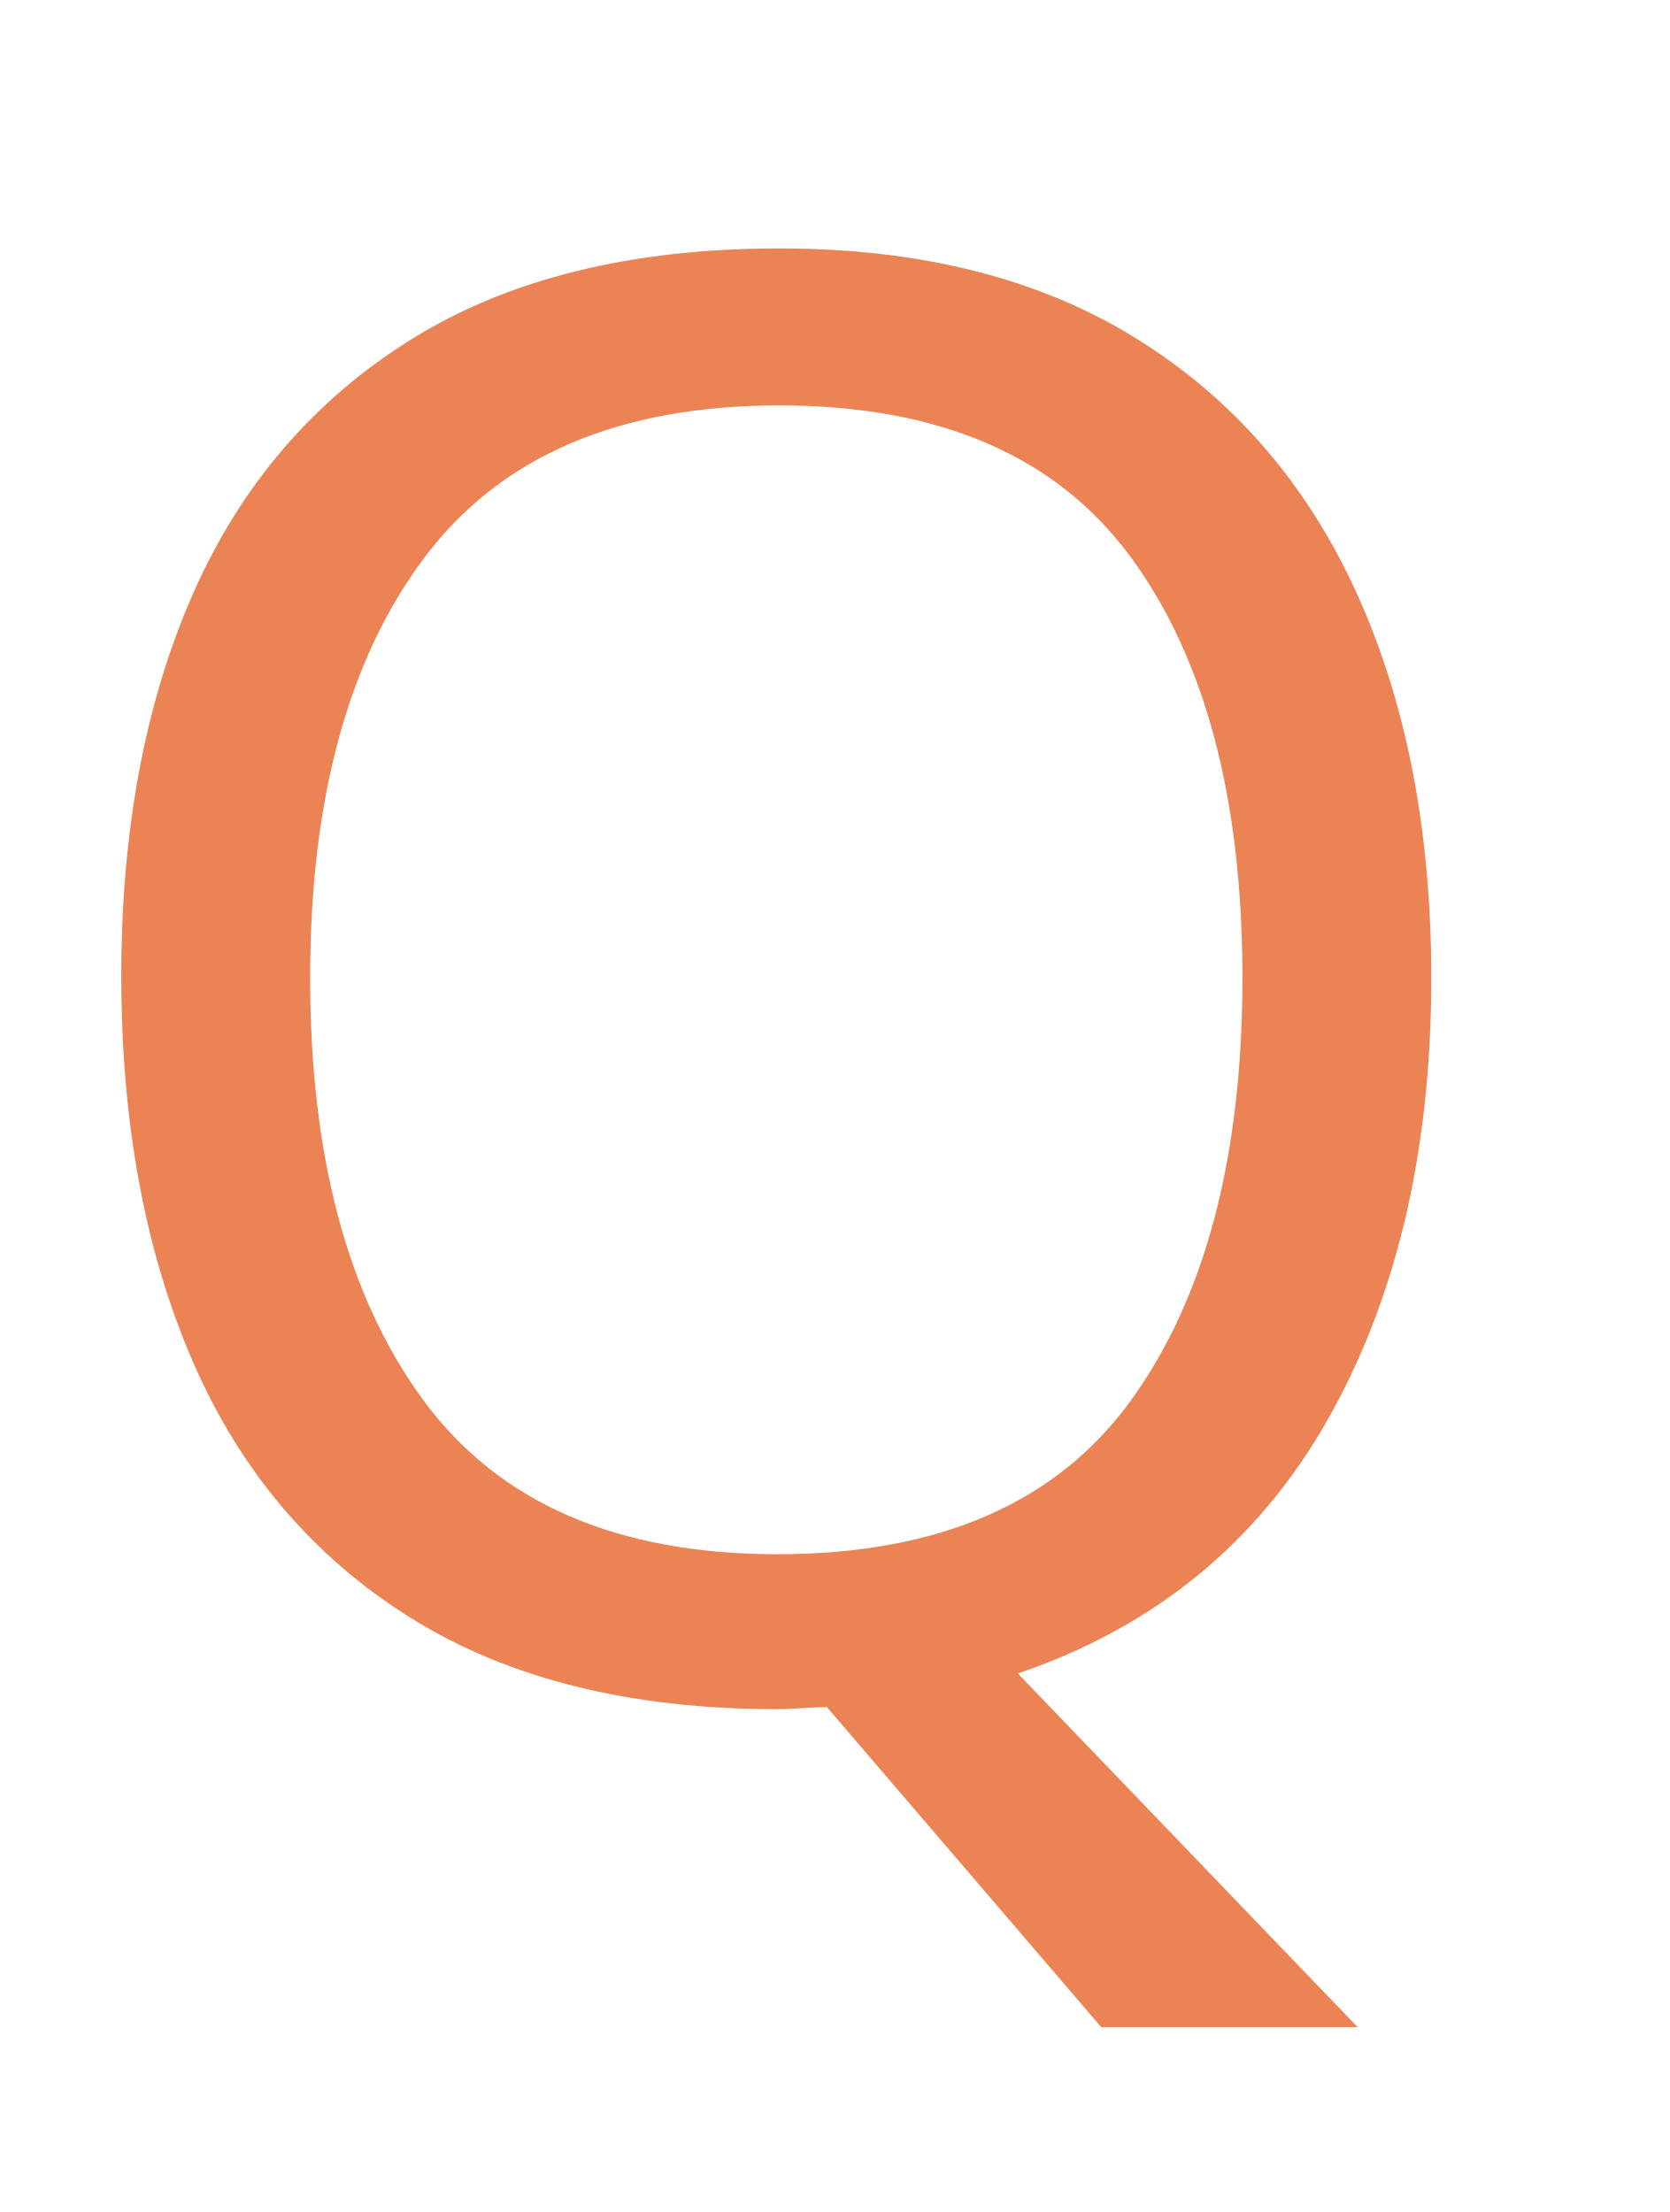
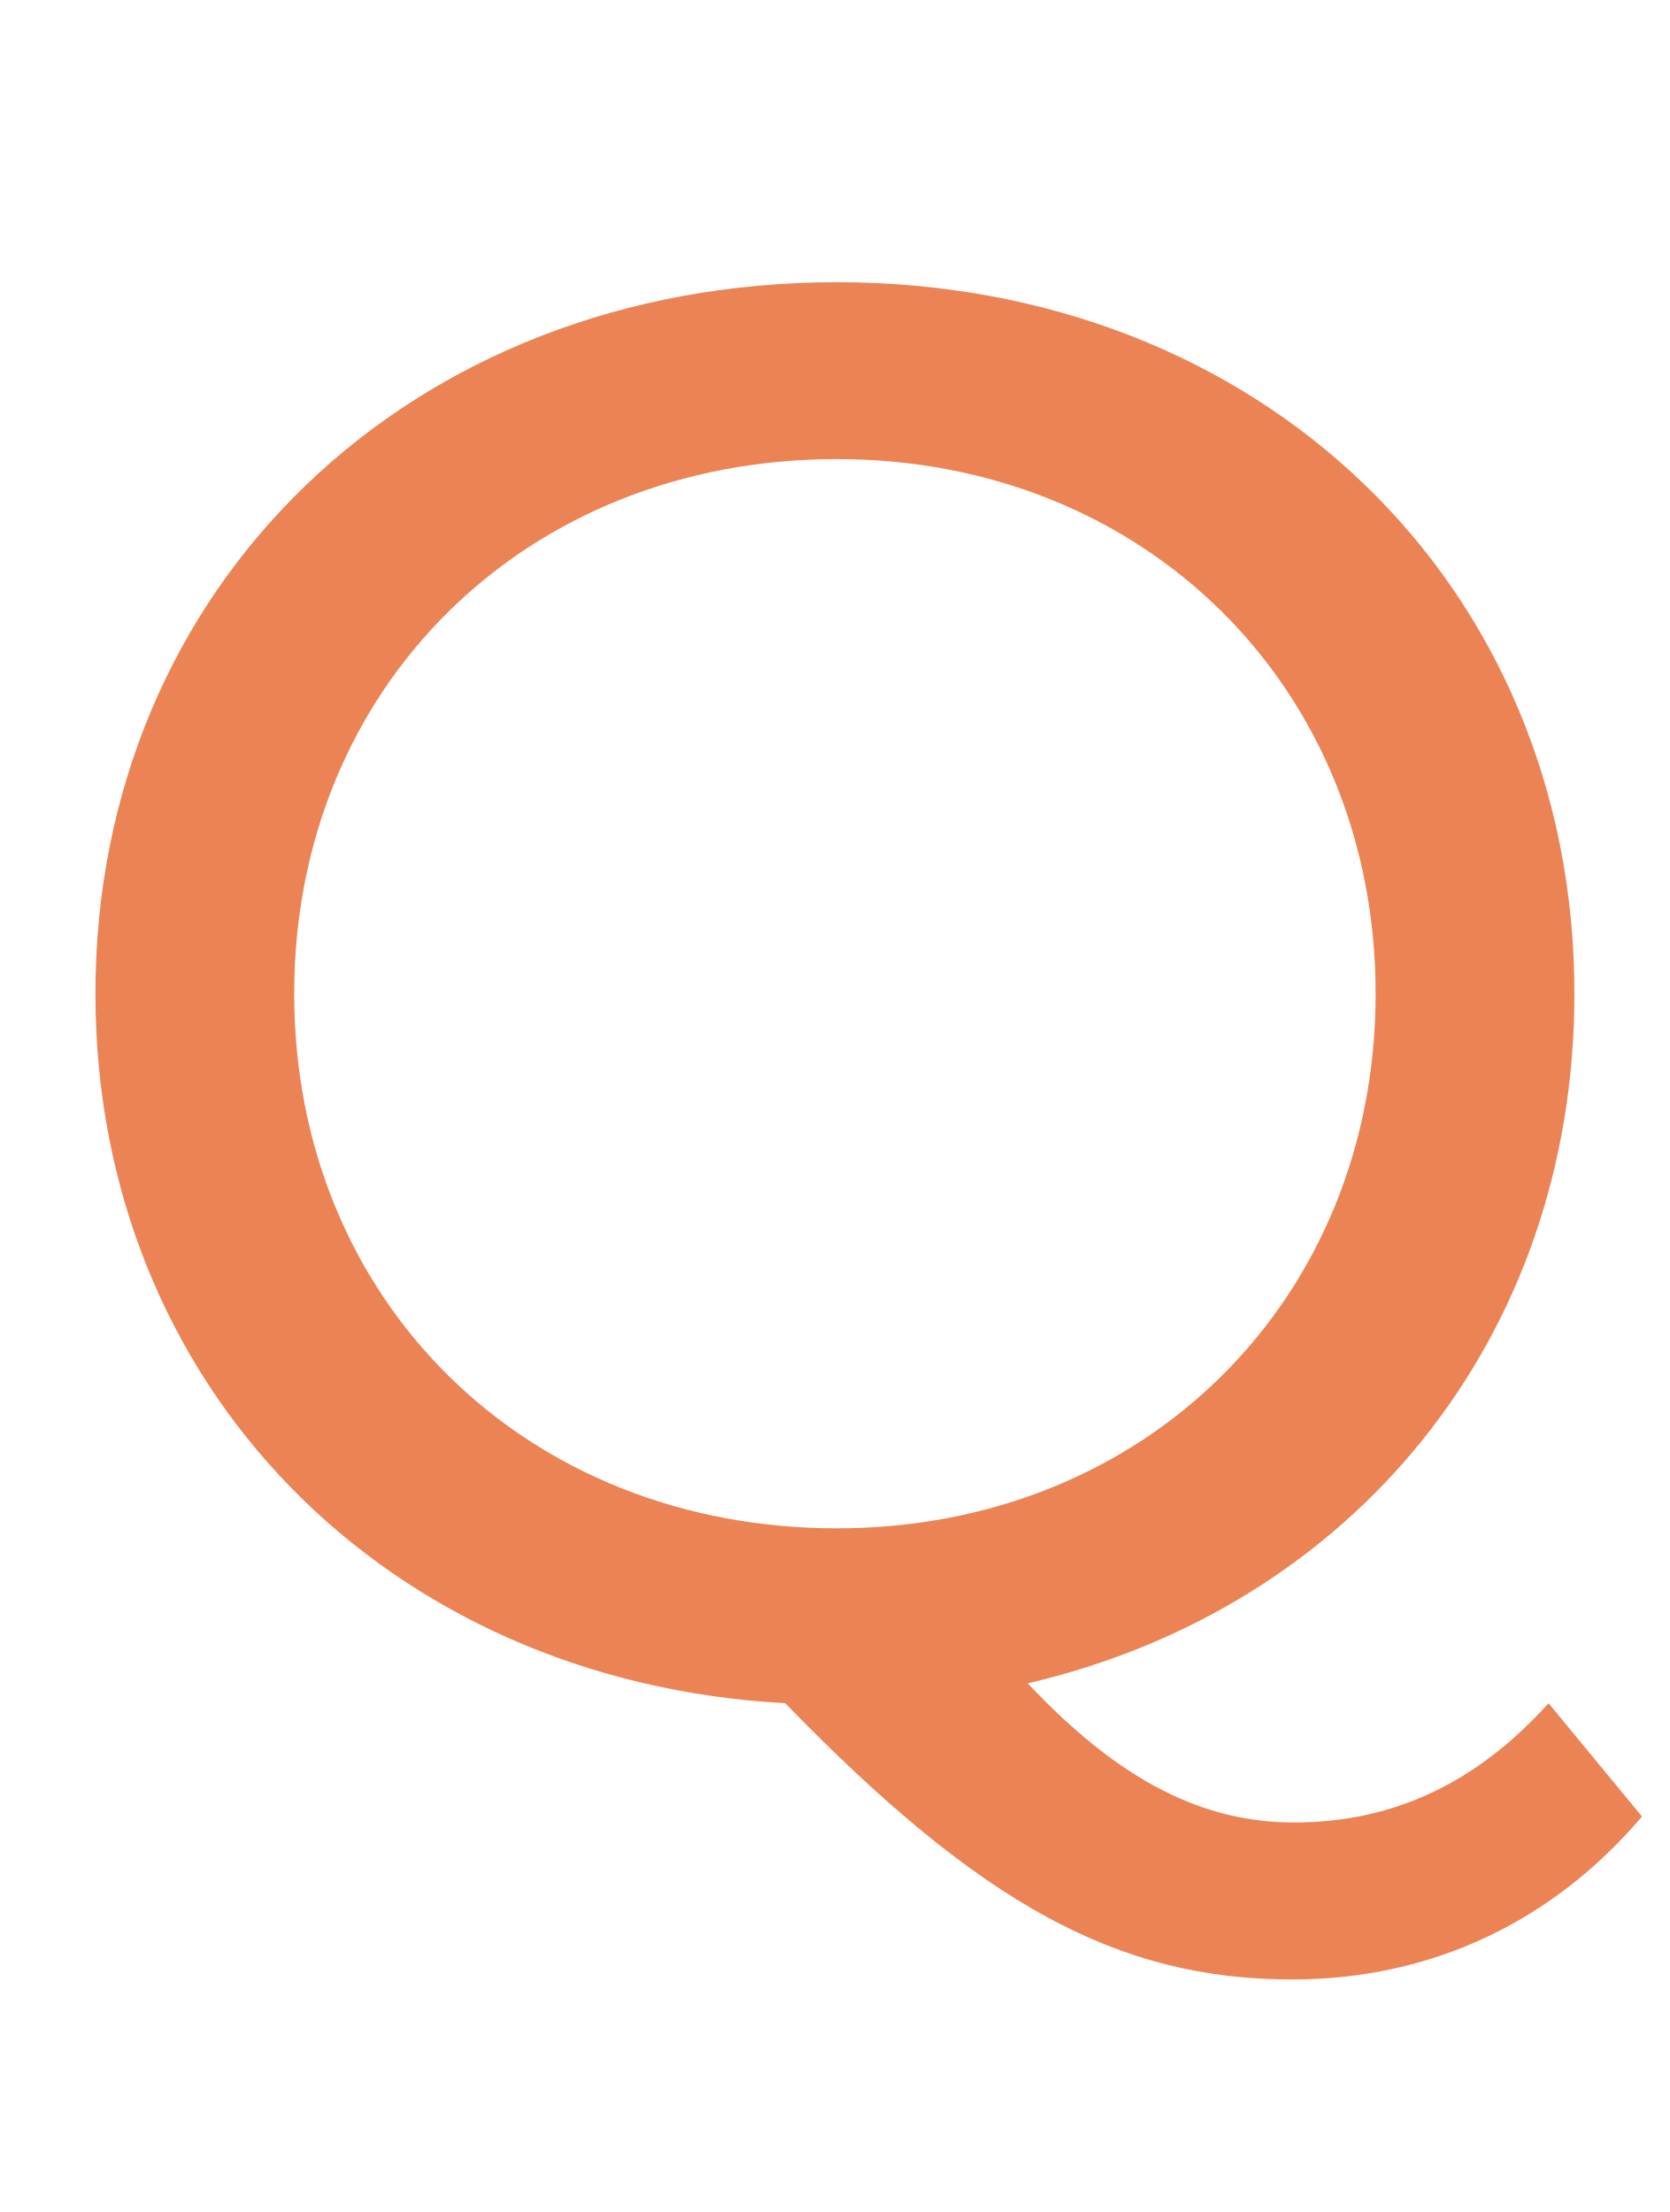
- <svg xmlns="http://www.w3.org/2000/svg" id="Capa_1" data-name="Capa 1" viewBox="0 0 168 222.6">
-   <defs>
-     <style>.cls-1{font-size:200px;fill:#eb8355;font-family:Montserrat-Medium, Montserrat;font-weight:500;}</style>
-   </defs>
-   <text class="cls-1" transform="translate(0 170)">Q</text>
+ <svg xmlns="http://www.w3.org/2000/svg" version="1.1" id="Capa_1" x="0px" y="0px" viewBox="0 0 168 222.6" style="enable-background:new 0 0 168 222.6;" xml:space="preserve">
+   <style type="text/css">
+ 	.st0{enable-background:new    ;}
+ 	.st1{fill:#EB8355;}
+ </style>
+   <g class="st0">
+     <path class="st1" d="M165.2,182.8c-9,10.6-21.2,16.4-35.2,16.4c-17.6,0-31.4-7.6-51-27.8c-40.2-2.2-69.4-32-69.4-71.4   c0-41,31.6-71.6,74.6-71.6c42.6,0,74.2,30.4,74.2,71.6c0,34.8-22.4,61.8-55,69.4c9.4,10,17.8,14,26.8,14c10,0,18.4-4,25.6-12   L165.2,182.8z M84.2,153.8c31,0,54.2-23,54.2-53.8s-23.2-53.8-54.2-53.8c-31.4,0-54.6,23-54.6,53.8S52.8,153.8,84.2,153.8z" />
+   </g>
</svg>
